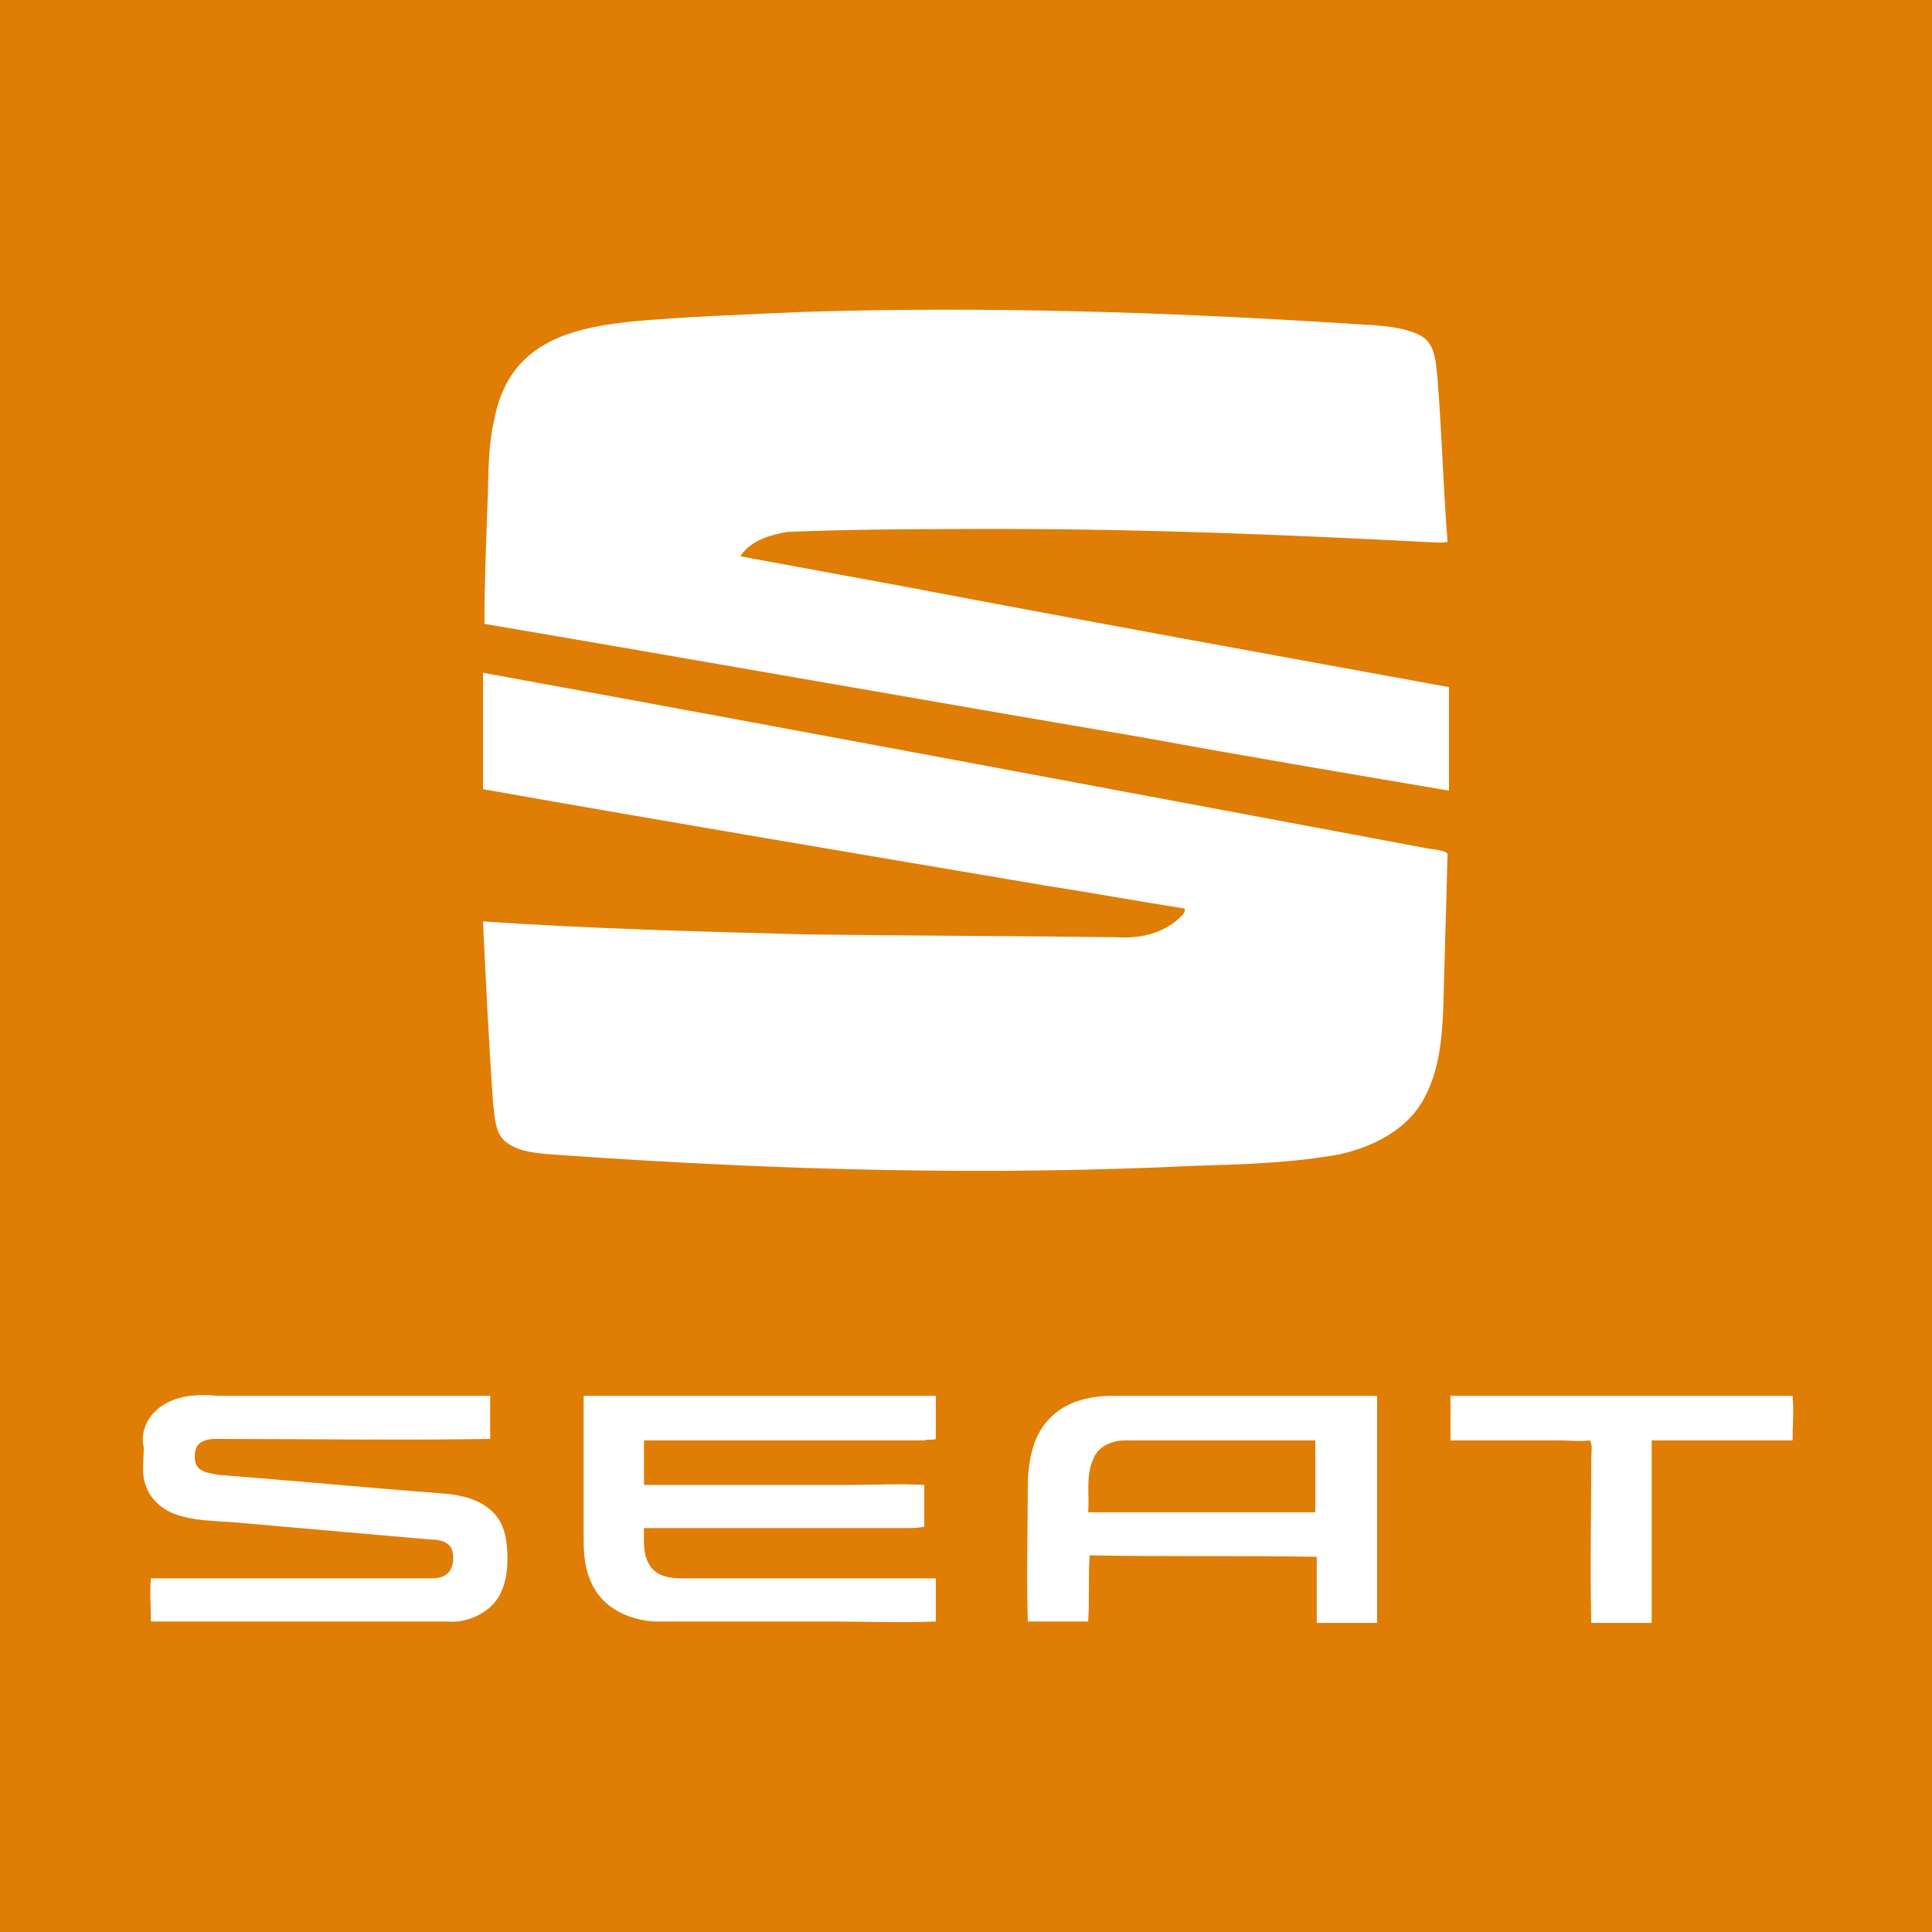
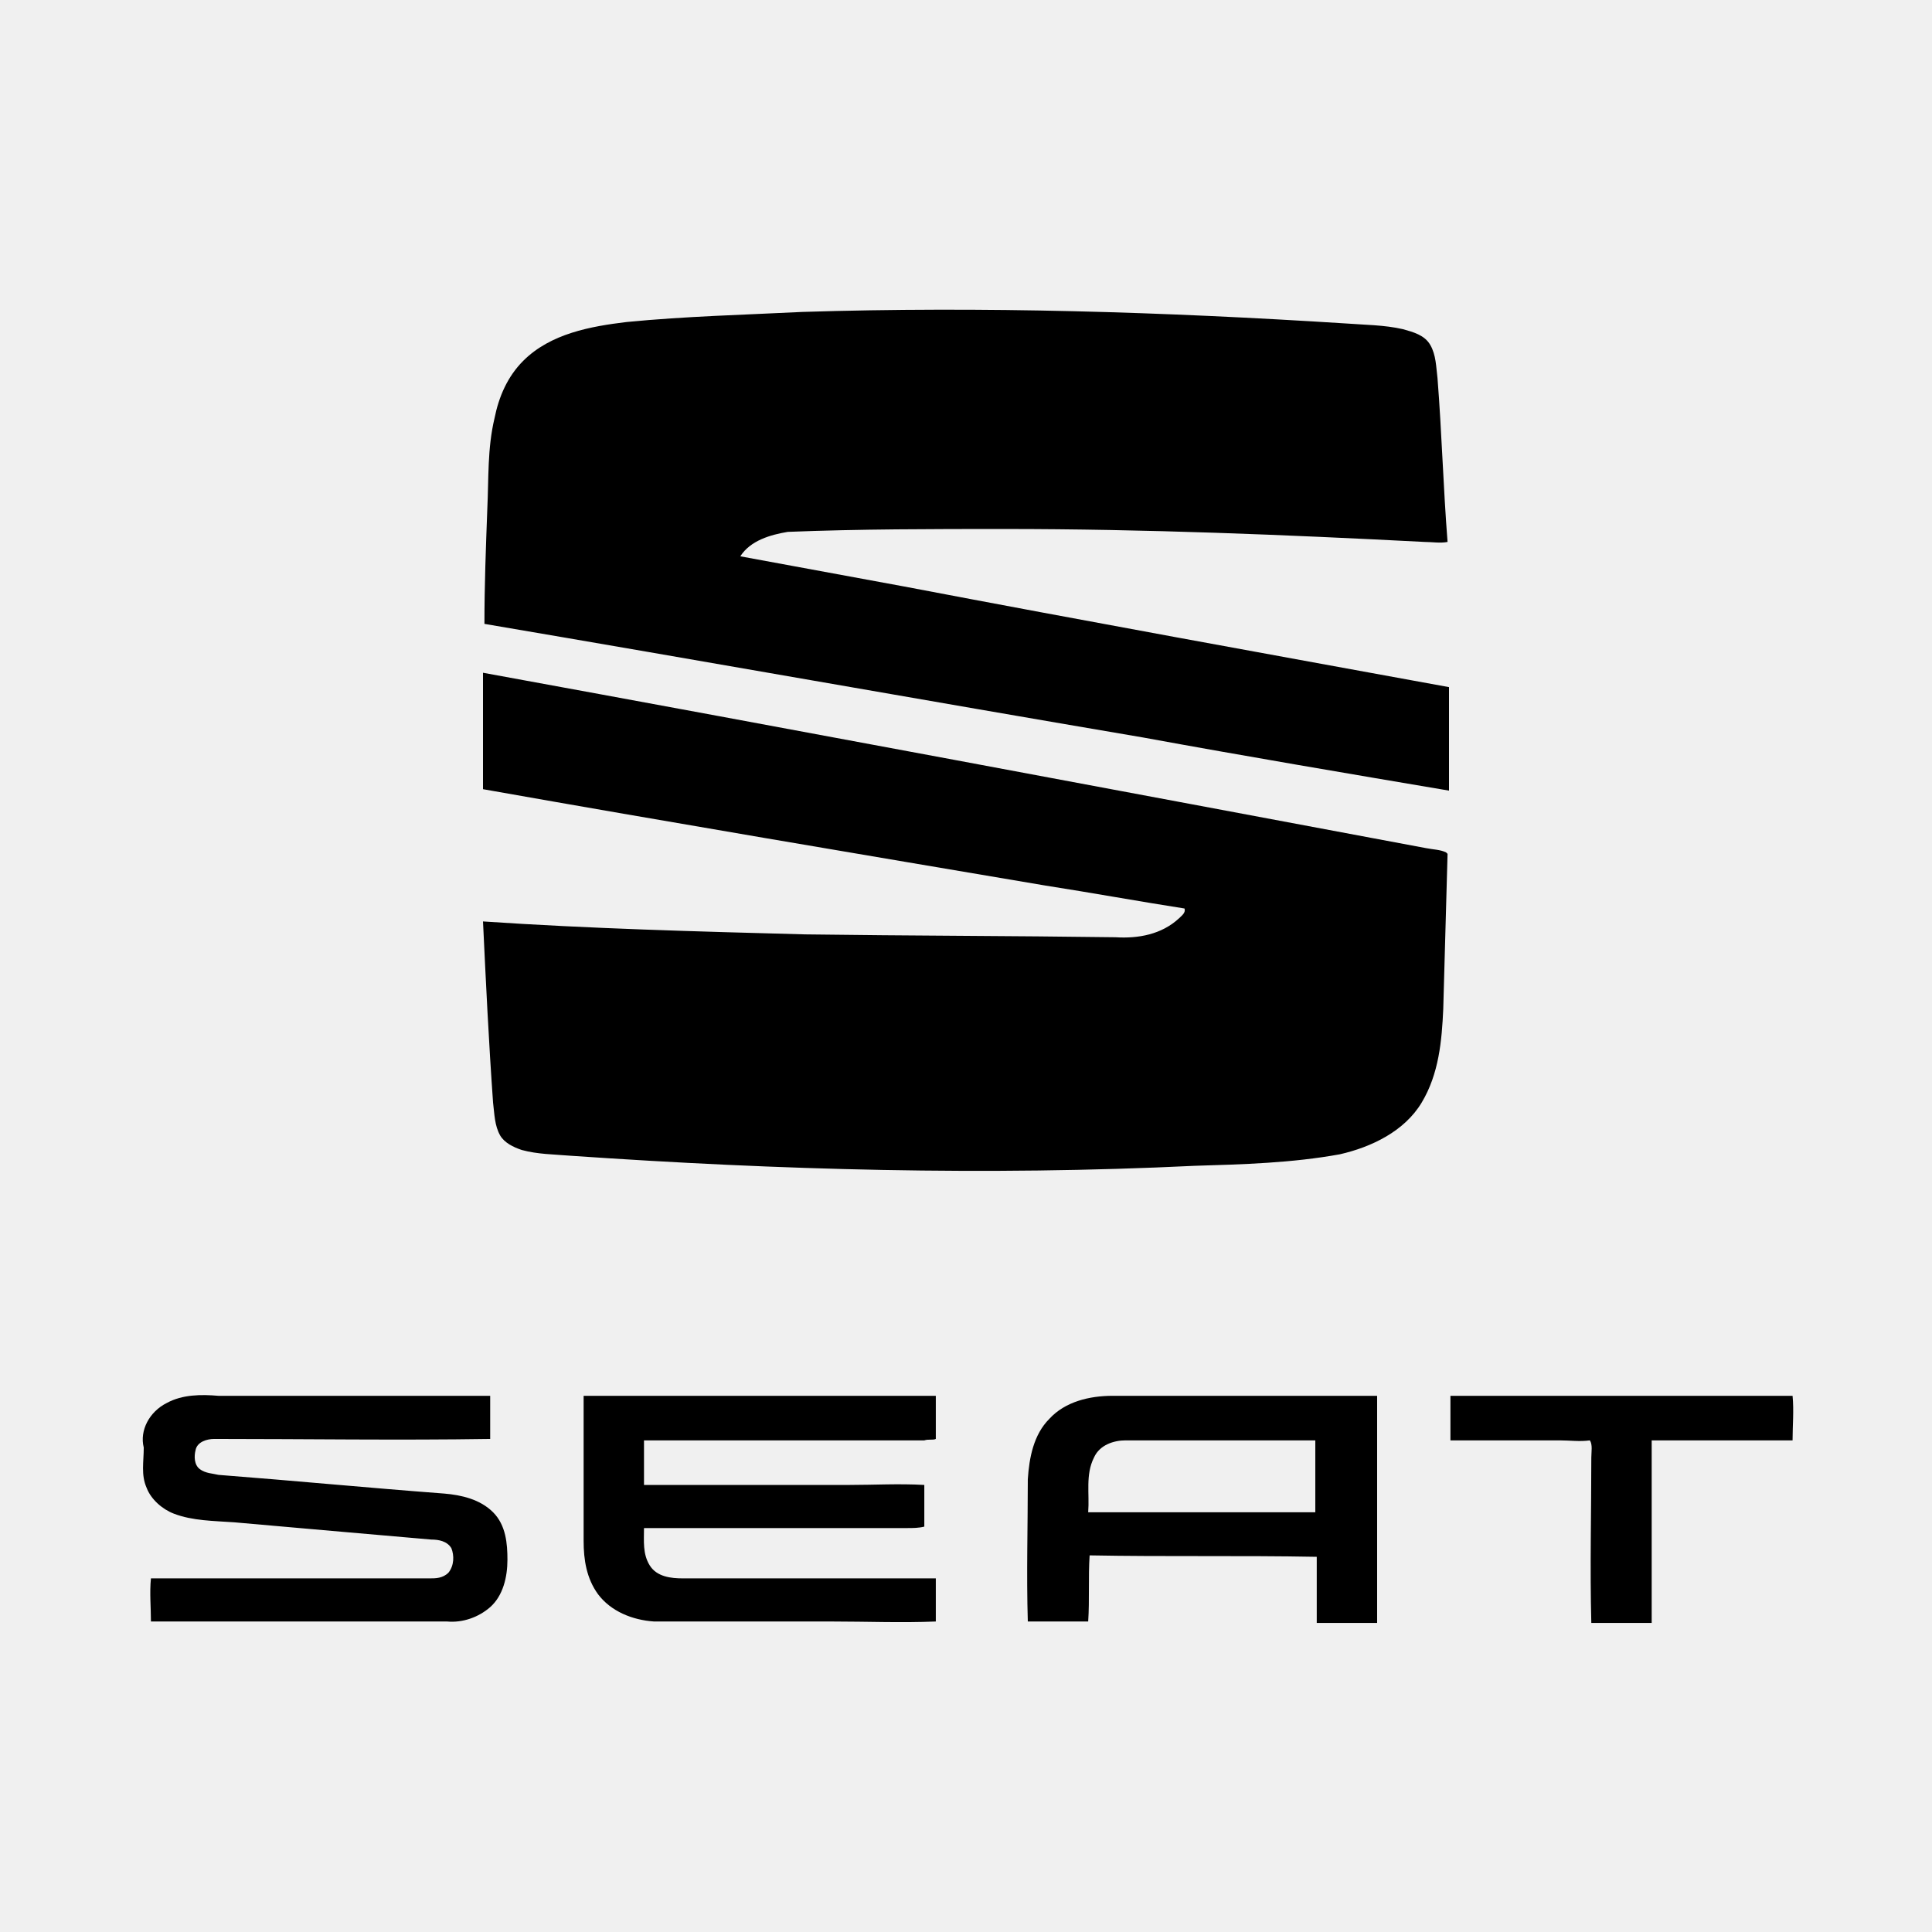
<svg xmlns="http://www.w3.org/2000/svg" version="1.1" id="Ebene_1" x="0px" y="0px" viewBox="0 0 134.4 134.4" style="enable-background:new 0 0 134.4 134.4;" xml:space="preserve">
  <style type="text/css">
	.st0{fill:#DF7D05;}
- 	.st1{fill:#FFFFFF;}
+ 	.st1{fill:currentColor;}
</style>
-   <rect class="st0" width="134.4" height="134.4" />
  <g id="SEAT_LOGO_VECTOR_FLAT_00000157987068673638311830000005475450184809587886_">
    <path class="st1" d="M55.8,21.7c12.6-0.4,25.2,0,37.8,0.8c1.3,0.1,2.7,0.1,4,0.4c0.7,0.2,1.5,0.4,1.9,1.1c0.4,0.7,0.4,1.5,0.5,2.3   c0.3,3.8,0.4,7.6,0.7,11.4c-0.5,0.1-1.1,0-1.6,0c-9.7-0.5-19.4-0.9-29.2-0.9c-5,0-10.1,0-15.1,0.2c-1.2,0.2-2.6,0.6-3.3,1.7   c3.8,0.7,7.6,1.4,11.4,2.1c12.6,2.4,25.3,4.7,37.9,7c0,2.4,0,4.8,0,7.2c-7.1-1.2-14.2-2.4-21.3-3.7c-15.3-2.6-30.5-5.3-45.8-7.9   c0-2.7,0.1-5.3,0.2-8c0.1-2.1,0-4.2,0.5-6.3c0.3-1.5,0.9-2.9,2-4c1.9-1.9,4.7-2.4,7.2-2.7C47.7,22,51.8,21.9,55.8,21.7L55.8,21.7z    M33.6,46.8c21.9,4,43.7,8.1,65.6,12.2c0.5,0.1,1,0.1,1.4,0.3l0.1,0.1c-0.1,3.6-0.2,7.2-0.3,10.8c-0.1,2.2-0.3,4.5-1.5,6.5   c-1.2,2-3.5,3.1-5.7,3.6c-3.3,0.6-6.7,0.7-10.1,0.8c-14.5,0.7-28.9,0.3-43.4-0.7c-1.2-0.1-2.3-0.1-3.4-0.4c-0.6-0.2-1.2-0.5-1.5-1   c-0.4-0.7-0.4-1.5-0.5-2.3c-0.3-4.2-0.5-8.4-0.7-12.6c7.4,0.5,14.9,0.7,22.4,0.9c7.2,0.1,14.4,0.1,21.6,0.2   c1.6,0.1,3.2-0.2,4.4-1.3c0.2-0.2,0.5-0.4,0.4-0.7c-3.2-0.5-6.5-1.1-9.7-1.6c-13-2.2-26.1-4.4-39.1-6.7   C33.6,52.2,33.6,49.5,33.6,46.8L33.6,46.8z M73,98.7c1.1-1.2,2.8-1.6,4.4-1.6c6.1,0,12.2,0,18.4,0c0,5.3,0,10.5,0,15.8h-4.2   c0-1.5,0-3.1,0-4.6c-5.3-0.1-10.5,0-15.8-0.1c-0.1,1.5,0,3.1-0.1,4.6h-4.2c-0.1-3.3,0-6.6,0-9.9C71.6,101.4,71.9,99.8,73,98.7    M76.1,101.4c-0.6,1.2-0.3,2.5-0.4,3.8c5.3,0,10.6,0,15.8,0c0-1.7,0-3.3,0-5c-4.4,0-8.8,0-13.2,0C77.5,100.2,76.5,100.5,76.1,101.4   L76.1,101.4z M100.9,97.1c7.9,0,15.8,0,23.8,0c0.1,1,0,2.1,0,3.1c-3.3,0-6.5,0-9.8,0c0,4.2,0,8.5,0,12.7h-4.2   c-0.1-3.8,0-7.7,0-11.5c0-0.4,0.1-0.9-0.1-1.2c-0.7,0.1-1.4,0-2.1,0c-2.5,0-5.1,0-7.6,0C100.9,99.2,100.9,98.1,100.9,97.1   L100.9,97.1z" />
    <path class="st1" d="M11.6,97.6c1.1-0.6,2.4-0.6,3.6-0.5c6.3,0,12.6,0,18.9,0c0,1,0,2,0,3c-6.4,0.1-12.8,0-19.2,0   c-0.5,0-1.2,0.2-1.3,0.8c-0.1,0.4-0.1,1,0.3,1.3c0.4,0.3,0.9,0.3,1.3,0.4c5.2,0.4,10.4,0.9,15.7,1.3c1.2,0.1,2.5,0.4,3.4,1.3   c0.9,0.9,1,2.2,1,3.3c0,1.2-0.3,2.5-1.2,3.3c-0.8,0.7-1.9,1.1-3,1c-6.9,0-13.8,0-20.6,0c0-1-0.1-2,0-3c6.5,0,12.9,0,19.4,0   c0.4,0,0.9,0,1.3-0.4c0.4-0.5,0.4-1.2,0.2-1.7c-0.3-0.5-0.9-0.6-1.4-0.6c-4.6-0.4-9.2-0.8-13.7-1.2c-1.4-0.1-2.9-0.1-4.2-0.6   c-0.8-0.3-1.6-1-1.9-1.8c-0.4-0.9-0.2-1.8-0.2-2.8C9.7,99.5,10.4,98.2,11.6,97.6L11.6,97.6z M40.6,97.1c8.1,0,16.1,0,24.2,0   c0.1,0,0.2,0,0.3,0c0,1,0,2,0,3c-0.2,0.1-0.5,0-0.8,0.1c-6.5,0-13,0-19.5,0c0,1,0,2,0,3.1c4.8,0,9.5,0,14.3,0c1.7,0,3.4-0.1,5.2,0   c0,1,0,2,0,2.9c-0.4,0.1-0.8,0.1-1.2,0.1c-6.1,0-12.2,0-18.3,0c0,0.9-0.1,1.8,0.4,2.6c0.5,0.8,1.5,0.9,2.3,0.9c5.9,0,11.8,0,17.6,0   c0,1,0,2,0,3c-2.4,0.1-4.8,0-7.2,0c-4.1,0-8.3,0-12.4,0c-1.5-0.1-3-0.7-3.9-1.9c-0.8-1.1-1-2.4-1-3.7   C40.6,103.9,40.6,100.5,40.6,97.1z" />
  </g>
</svg>
